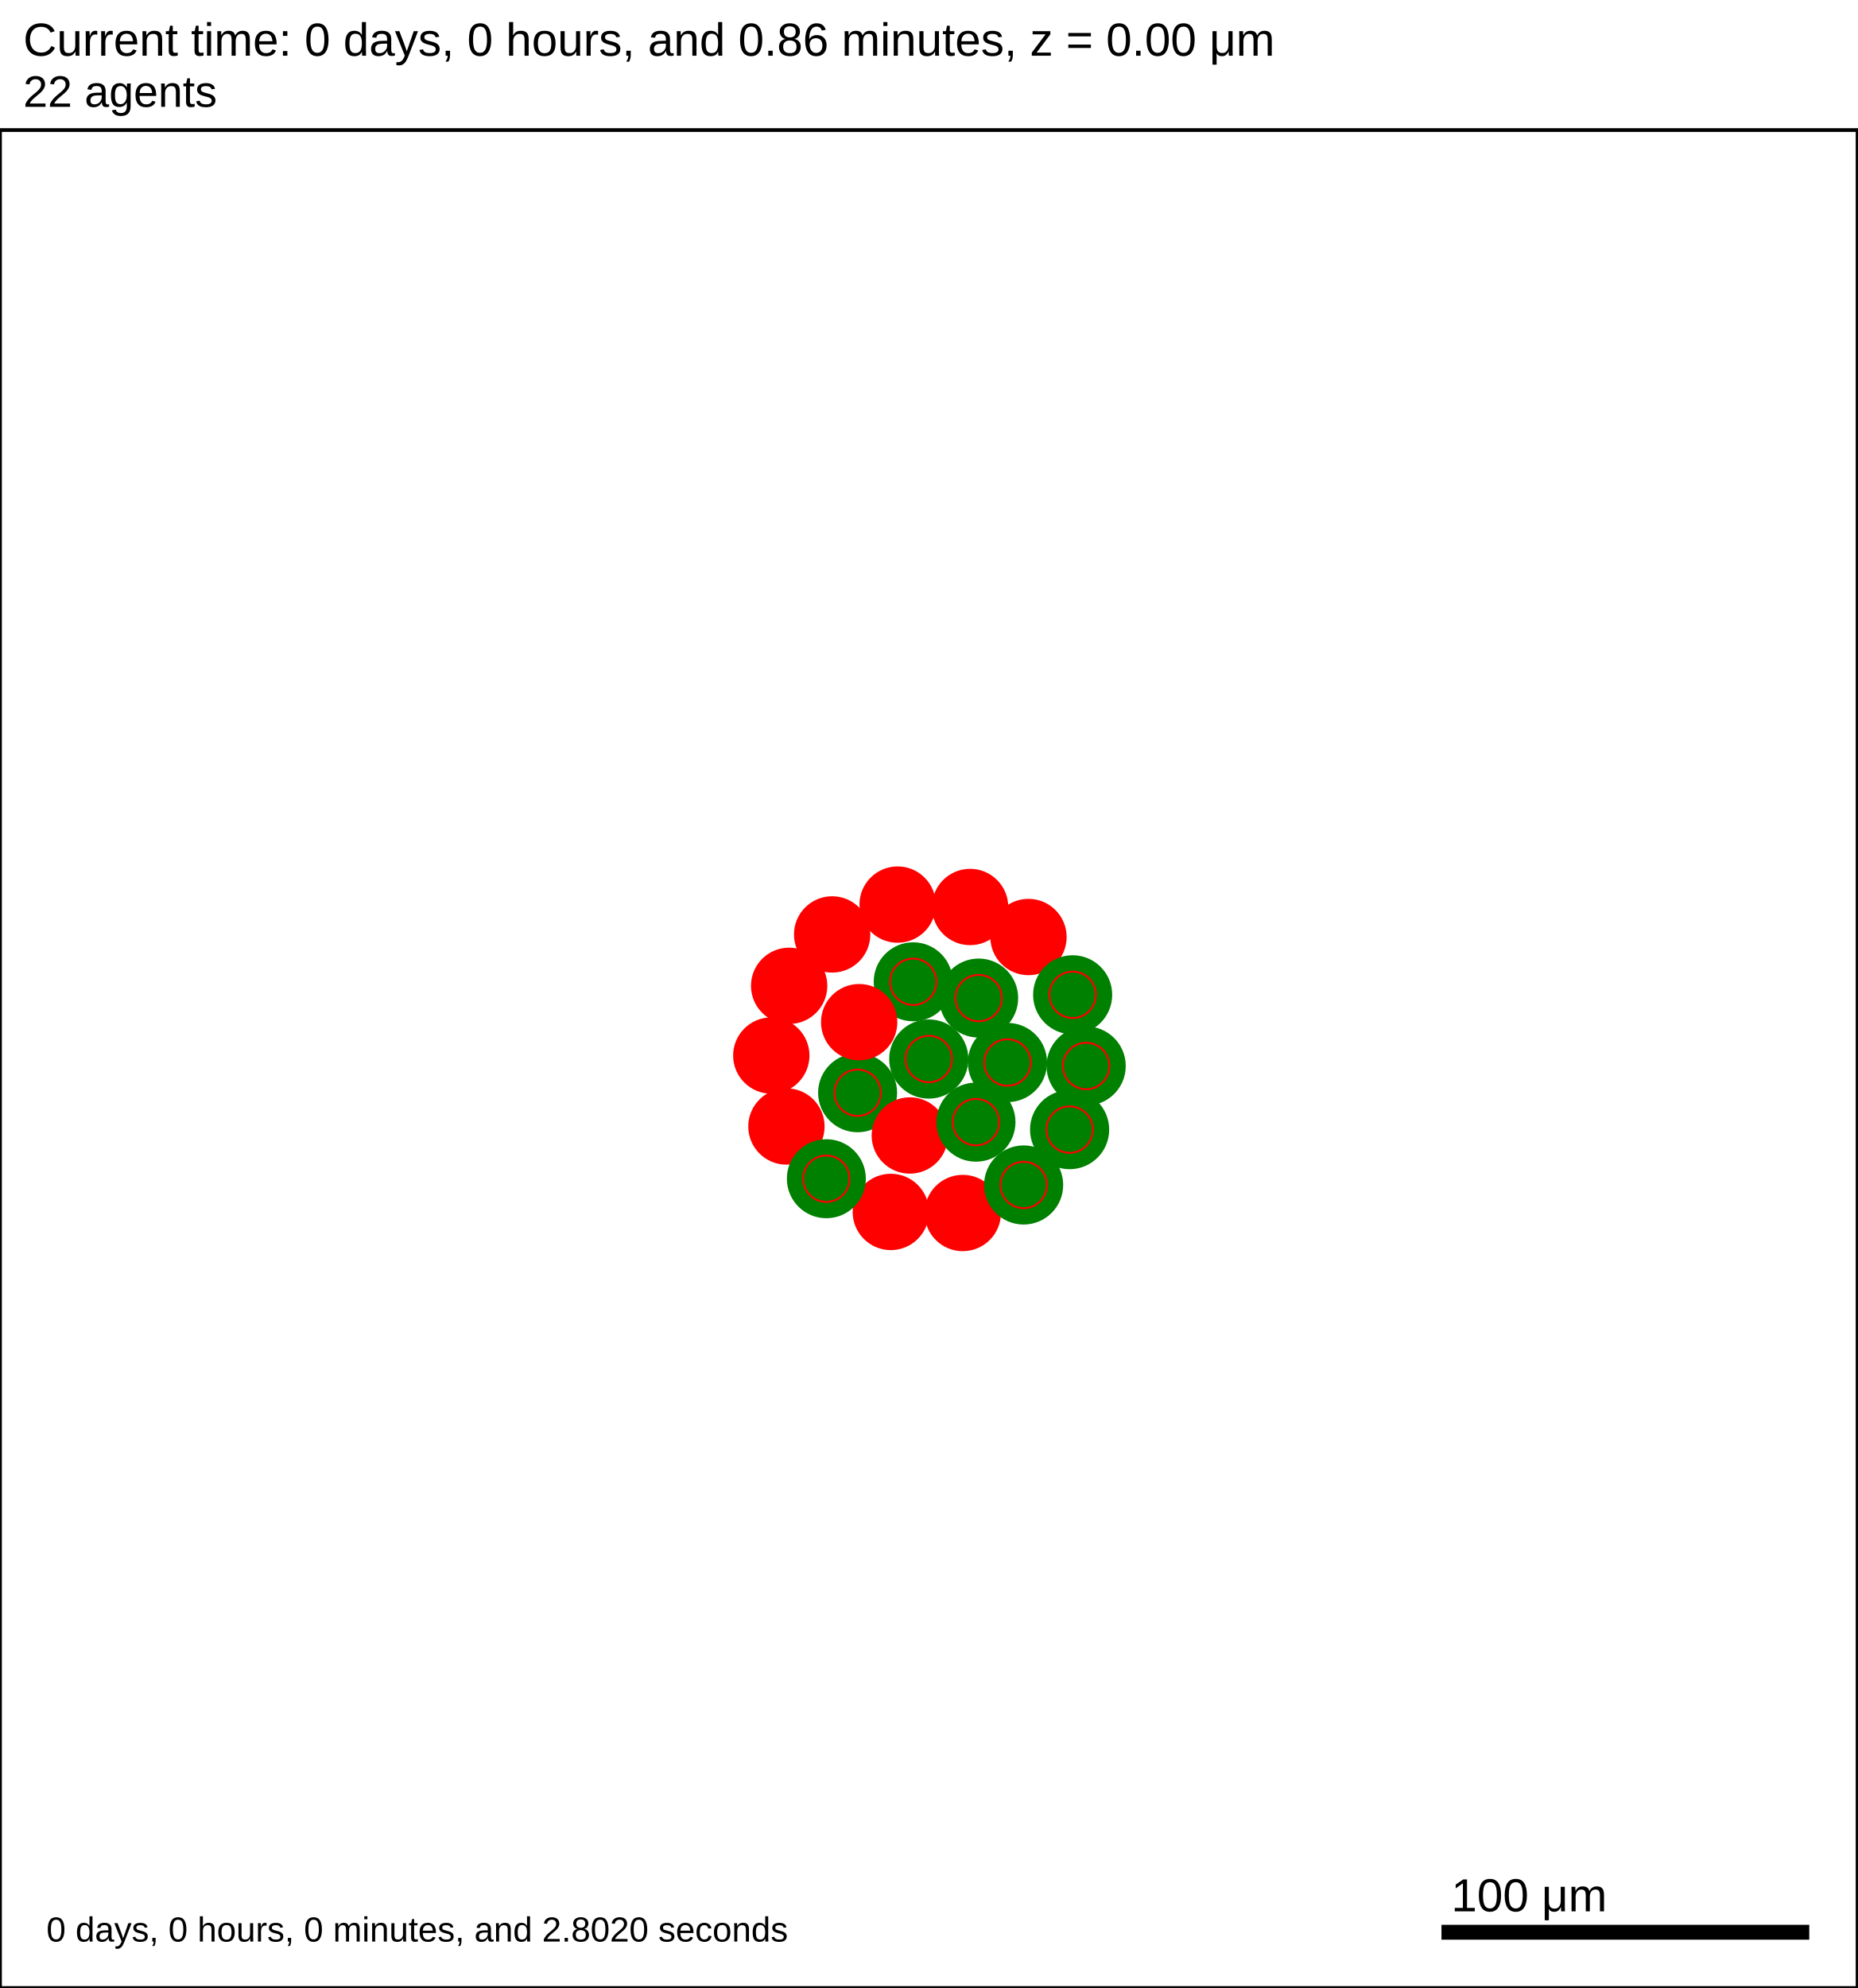
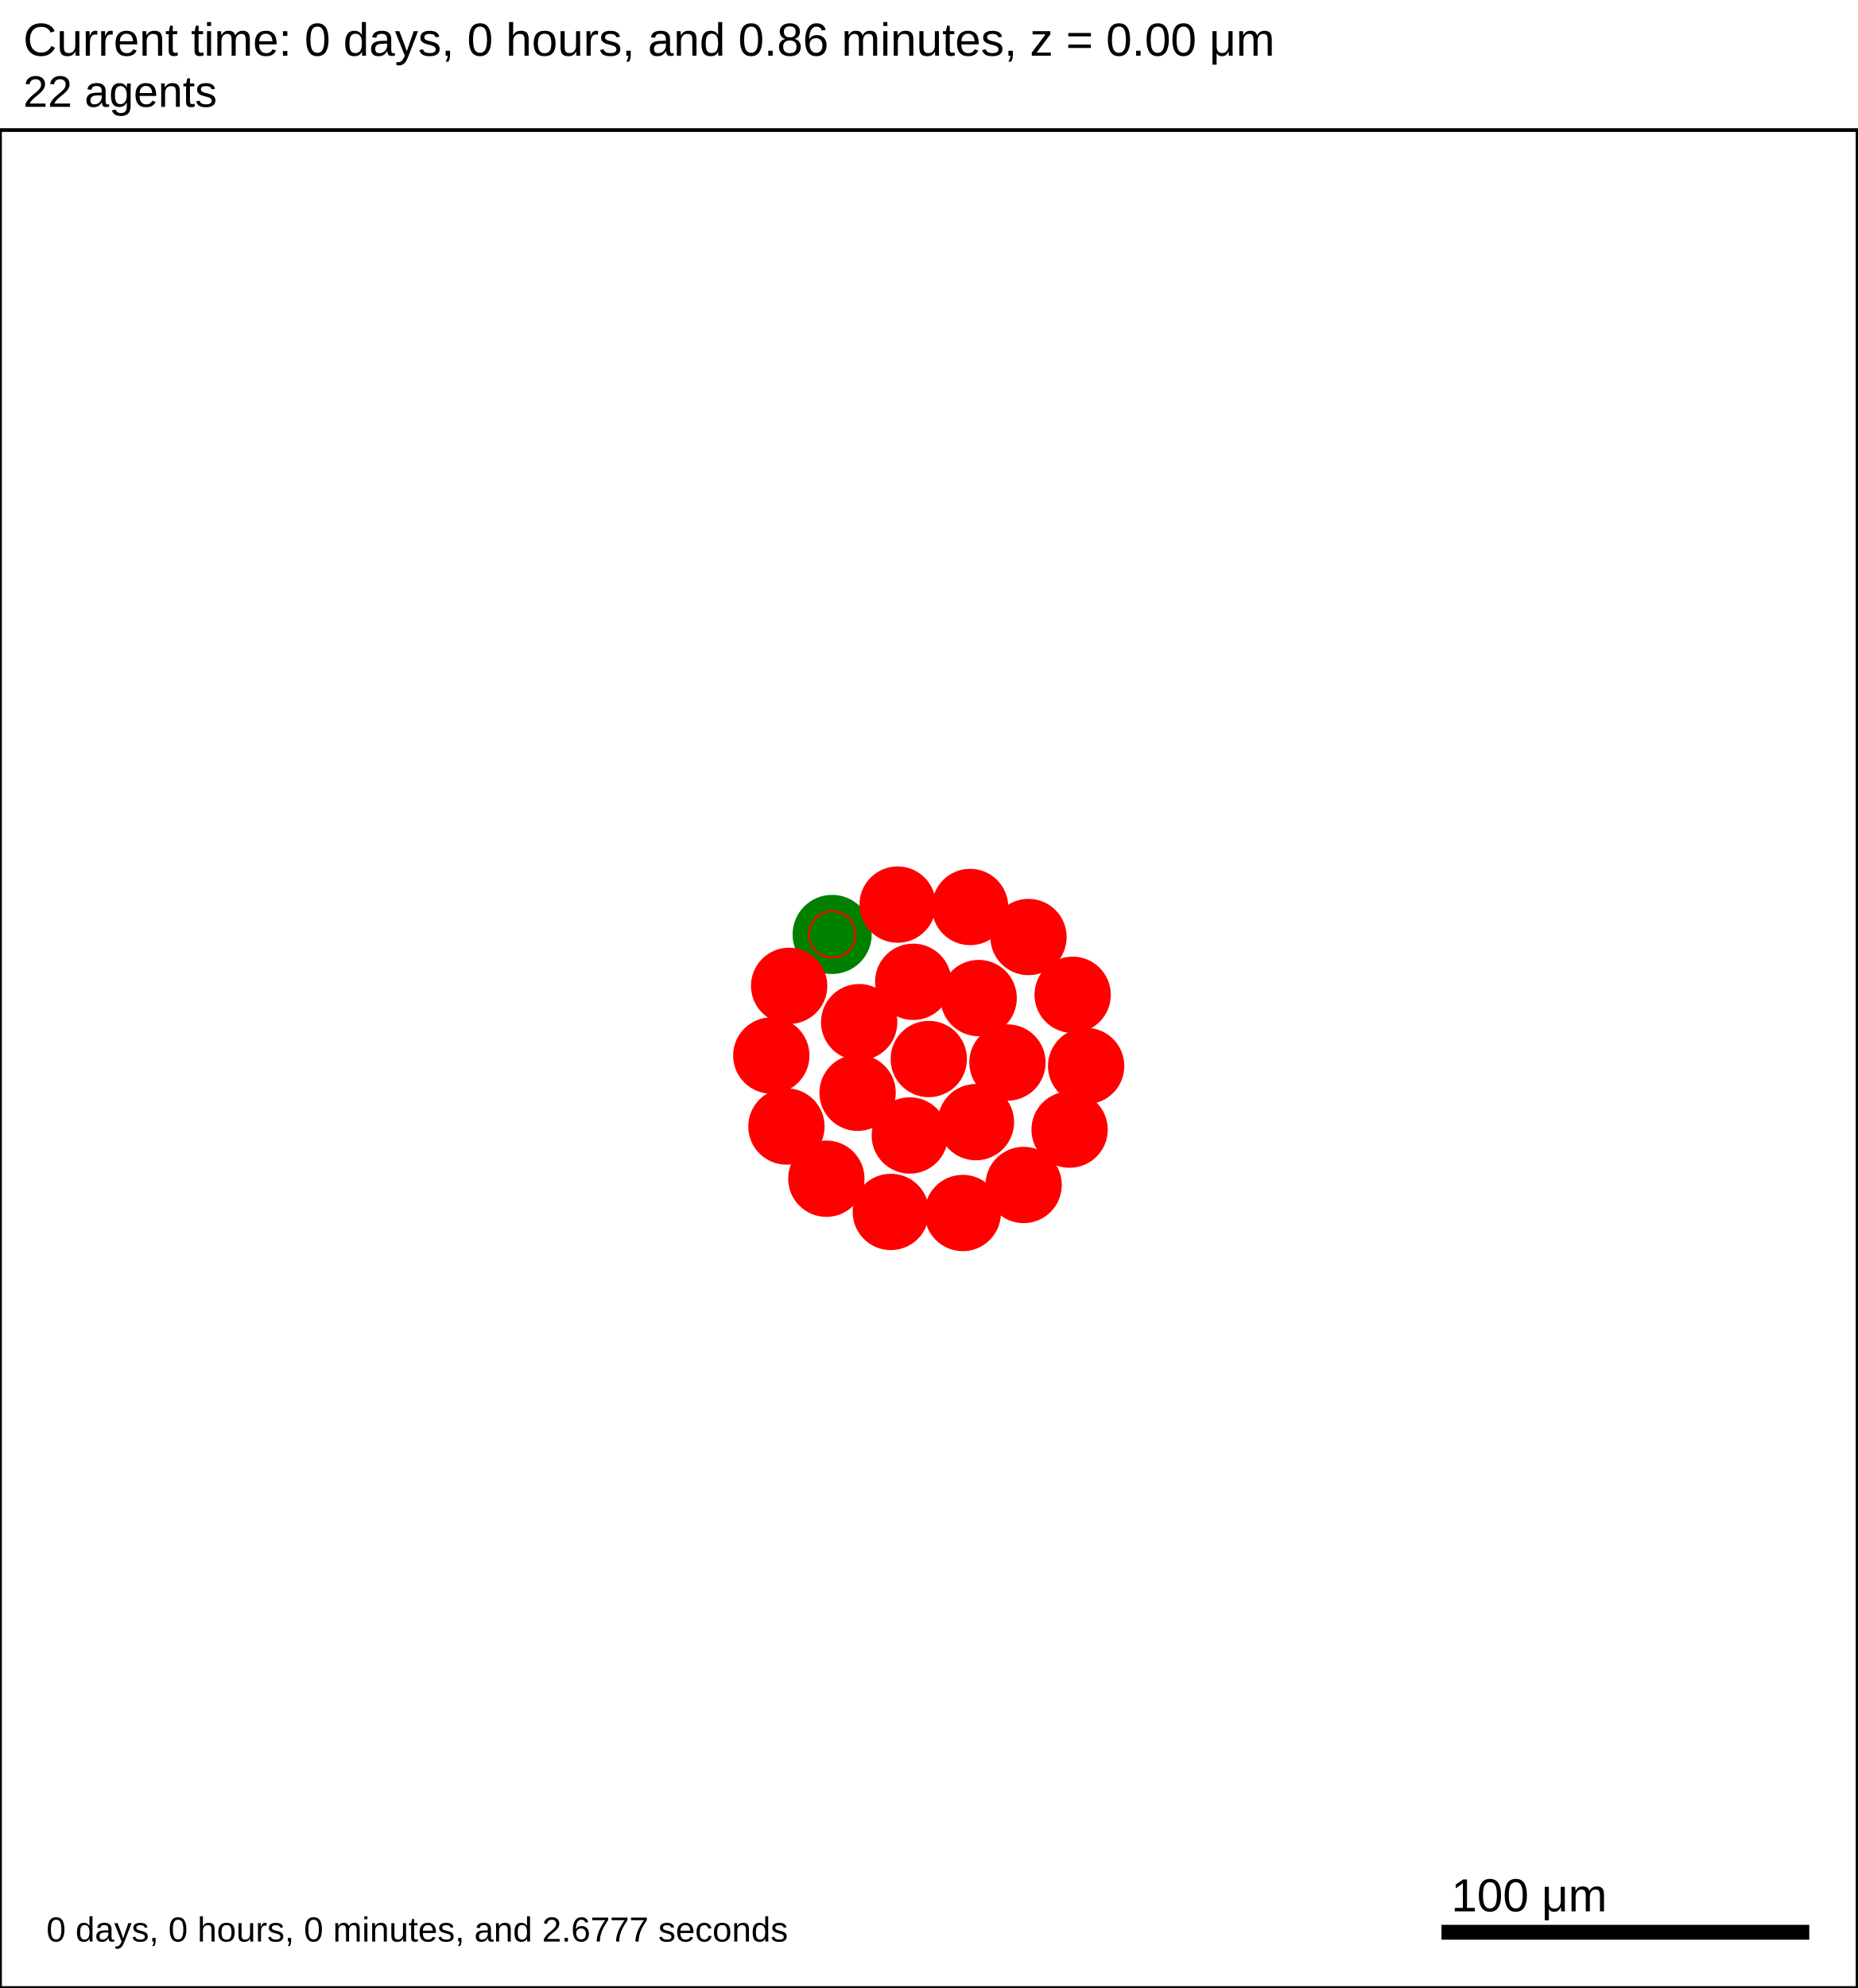
<svg xmlns="http://www.w3.org/2000/svg" version="1.1" width="500" height="535" id="svg2">
  <rect x="0" y="0" width="500" height="535" stroke-width="1" stroke="white" fill="white" />
  <text x="6.25" y="15" font-family="Arial" font-size="12.5" fill="black">
   Current time: 0 days, 0 hours, and 0.86 minutes, z = 0.00 μm
  </text>
  <text x="6.25" y="28.75" font-family="Arial" font-size="11.875" fill="black">
   22 agents
  </text>
  <g id="tissue" transform="translate(0,535) scale(1,-1)">
    <g id="ECM">
  </g>
    <g id="cells">
      <g id="cell0">
-         <circle cx="250" cy="250" r="10.408" stroke-width="0.5" stroke="green" fill="green" />
-         <circle cx="250" cy="250" r="6.25" stroke-width="0.5" stroke="red" fill="green" />
+         <circle cx="250" cy="250" r="10.023" stroke-width="0.5" stroke="red" fill="red" />
+         <circle cx="250" cy="250" r="6.018" stroke-width="0.5" stroke="red" fill="red" />
      </g>
      <g id="cell1">
-         <circle cx="230.842" cy="240.923" r="10.381" stroke-width="0.5" stroke="green" fill="green" />
-         <circle cx="230.842" cy="240.923" r="6.234" stroke-width="0.5" stroke="red" fill="green" />
+         <circle cx="230.842" cy="240.923" r="10.023" stroke-width="0.5" stroke="red" fill="red" />
+         <circle cx="230.842" cy="240.923" r="6.018" stroke-width="0.5" stroke="red" fill="red" />
      </g>
      <g id="cell2">
-         <circle cx="263.426" cy="266.406" r="10.384" stroke-width="0.5" stroke="green" fill="green" />
-         <circle cx="263.426" cy="266.406" r="6.235" stroke-width="0.5" stroke="red" fill="green" />
+         <circle cx="263.426" cy="266.406" r="10.023" stroke-width="0.5" stroke="red" fill="red" />
+         <circle cx="263.426" cy="266.406" r="6.018" stroke-width="0.5" stroke="red" fill="red" />
      </g>
      <g id="cell3">
        <circle cx="244.892" cy="229.425" r="10.023" stroke-width="0.5" stroke="red" fill="red" />
        <circle cx="244.892" cy="229.425" r="6.018" stroke-width="0.5" stroke="red" fill="red" />
      </g>
      <g id="cell4">
-         <circle cx="245.806" cy="270.781" r="10.381" stroke-width="0.5" stroke="green" fill="green" />
-         <circle cx="245.806" cy="270.781" r="6.234" stroke-width="0.5" stroke="red" fill="green" />
+         <circle cx="245.806" cy="270.781" r="10.023" stroke-width="0.5" stroke="red" fill="red" />
+         <circle cx="245.806" cy="270.781" r="6.018" stroke-width="0.5" stroke="red" fill="red" />
      </g>
      <g id="cell5">
-         <circle cx="262.688" cy="233.016" r="10.397" stroke-width="0.5" stroke="green" fill="green" />
-         <circle cx="262.688" cy="233.016" r="6.243" stroke-width="0.5" stroke="red" fill="green" />
+         <circle cx="262.688" cy="233.016" r="10.023" stroke-width="0.5" stroke="red" fill="red" />
+         <circle cx="262.688" cy="233.016" r="6.018" stroke-width="0.5" stroke="red" fill="red" />
      </g>
      <g id="cell6">
        <circle cx="231.262" cy="259.916" r="10.023" stroke-width="0.5" stroke="red" fill="red" />
        <circle cx="231.262" cy="259.916" r="6.018" stroke-width="0.5" stroke="red" fill="red" />
      </g>
      <g id="cell7">
-         <circle cx="271.179" cy="249.063" r="10.412" stroke-width="0.5" stroke="green" fill="green" />
-         <circle cx="271.179" cy="249.063" r="6.252" stroke-width="0.5" stroke="red" fill="green" />
+         <circle cx="271.179" cy="249.063" r="10.023" stroke-width="0.5" stroke="red" fill="red" />
+         <circle cx="271.179" cy="249.063" r="6.018" stroke-width="0.5" stroke="red" fill="red" />
      </g>
      <g id="cell8">
        <circle cx="259.149" cy="208.562" r="10.023" stroke-width="0.5" stroke="red" fill="red" />
        <circle cx="259.149" cy="208.562" r="6.018" stroke-width="0.5" stroke="red" fill="red" />
      </g>
      <g id="cell9">
        <circle cx="211.683" cy="231.845" r="10.023" stroke-width="0.5" stroke="red" fill="red" />
        <circle cx="211.683" cy="231.845" r="6.018" stroke-width="0.5" stroke="red" fill="red" />
      </g>
      <g id="cell10">
-         <circle cx="223.99" cy="283.531" r="10.023" stroke-width="0.5" stroke="red" fill="red" />
-         <circle cx="223.99" cy="283.531" r="6.018" stroke-width="0.5" stroke="red" fill="red" />
+         <circle cx="223.989" cy="283.53" r="10.397" stroke-width="0.5" stroke="green" fill="green" />
+         <circle cx="223.989" cy="283.53" r="6.243" stroke-width="0.5" stroke="red" fill="green" />
      </g>
      <g id="cell11">
-         <circle cx="276.837" cy="282.833" r="10.023" stroke-width="0.5" stroke="red" fill="red" />
-         <circle cx="276.837" cy="282.833" r="6.018" stroke-width="0.5" stroke="red" fill="red" />
+         <circle cx="276.838" cy="282.832" r="10.023" stroke-width="0.5" stroke="red" fill="red" />
+         <circle cx="276.838" cy="282.832" r="6.018" stroke-width="0.5" stroke="red" fill="red" />
      </g>
      <g id="cell12">
-         <circle cx="287.906" cy="231.002" r="10.405" stroke-width="0.5" stroke="green" fill="green" />
-         <circle cx="287.906" cy="231.002" r="6.248" stroke-width="0.5" stroke="red" fill="green" />
+         <circle cx="287.906" cy="231.002" r="10.023" stroke-width="0.5" stroke="red" fill="red" />
+         <circle cx="287.906" cy="231.002" r="6.018" stroke-width="0.5" stroke="red" fill="red" />
      </g>
      <g id="cell13">
        <circle cx="239.783" cy="208.849" r="10.023" stroke-width="0.5" stroke="red" fill="red" />
        <circle cx="239.783" cy="208.849" r="6.018" stroke-width="0.5" stroke="red" fill="red" />
      </g>
      <g id="cell14">
        <circle cx="207.61" cy="250.938" r="10.023" stroke-width="0.5" stroke="red" fill="red" />
        <circle cx="207.61" cy="250.938" r="6.018" stroke-width="0.5" stroke="red" fill="red" />
      </g>
      <g id="cell15">
        <circle cx="241.613" cy="291.562" r="10.023" stroke-width="0.5" stroke="red" fill="red" />
        <circle cx="241.613" cy="291.562" r="6.018" stroke-width="0.5" stroke="red" fill="red" />
      </g>
      <g id="cell16">
-         <circle cx="288.725" cy="267.282" r="10.397" stroke-width="0.5" stroke="green" fill="green" />
-         <circle cx="288.725" cy="267.282" r="6.243" stroke-width="0.5" stroke="red" fill="green" />
+         <circle cx="288.725" cy="267.282" r="10.023" stroke-width="0.5" stroke="red" fill="red" />
+         <circle cx="288.725" cy="267.282" r="6.018" stroke-width="0.5" stroke="red" fill="red" />
      </g>
      <g id="cell17">
-         <circle cx="275.532" cy="216.104" r="10.397" stroke-width="0.5" stroke="green" fill="green" />
-         <circle cx="275.532" cy="216.104" r="6.243" stroke-width="0.5" stroke="red" fill="green" />
+         <circle cx="275.532" cy="216.104" r="10.023" stroke-width="0.5" stroke="red" fill="red" />
+         <circle cx="275.532" cy="216.104" r="6.018" stroke-width="0.5" stroke="red" fill="red" />
      </g>
      <g id="cell18">
-         <circle cx="222.428" cy="217.789" r="10.381" stroke-width="0.5" stroke="green" fill="green" />
-         <circle cx="222.428" cy="217.789" r="6.234" stroke-width="0.5" stroke="red" fill="green" />
+         <circle cx="222.428" cy="217.789" r="10.023" stroke-width="0.5" stroke="red" fill="red" />
+         <circle cx="222.428" cy="217.789" r="6.018" stroke-width="0.5" stroke="red" fill="red" />
      </g>
      <g id="cell19">
-         <circle cx="212.414" cy="269.7" r="10.023" stroke-width="0.5" stroke="red" fill="red" />
-         <circle cx="212.414" cy="269.7" r="6.018" stroke-width="0.5" stroke="red" fill="red" />
+         <circle cx="212.413" cy="269.699" r="10.023" stroke-width="0.5" stroke="red" fill="red" />
+         <circle cx="212.413" cy="269.699" r="6.018" stroke-width="0.5" stroke="red" fill="red" />
      </g>
      <g id="cell20">
        <circle cx="261.124" cy="290.915" r="10.023" stroke-width="0.5" stroke="red" fill="red" />
        <circle cx="261.124" cy="290.915" r="6.018" stroke-width="0.5" stroke="red" fill="red" />
      </g>
      <g id="cell21">
-         <circle cx="292.359" cy="248.125" r="10.408" stroke-width="0.5" stroke="green" fill="green" />
-         <circle cx="292.359" cy="248.125" r="6.25" stroke-width="0.5" stroke="red" fill="green" />
+         <circle cx="292.359" cy="248.125" r="10.023" stroke-width="0.5" stroke="red" fill="red" />
+         <circle cx="292.359" cy="248.125" r="6.018" stroke-width="0.5" stroke="red" fill="red" />
      </g>
    </g>
  </g>
  <rect x="387.5" y="517.5" width="100" height="5" stroke-width="1" stroke="rgb(255,255,255)" fill="rgb(0,0,0)" />
  <text x="390.625" y="514.375" font-family="Arial" font-size="12.5" fill="black">
   100 μm
  </text>
  <text x="12.5" y="522.5" font-family="Arial" font-size="9.375" fill="black">
-    0 days, 0 hours, 0 minutes, and 2.8020 seconds
+    0 days, 0 hours, 0 minutes, and 2.6777 seconds
  </text>
  <rect x="0" y="35" width="500" height="500" stroke-width="1" stroke="rgb(0,0,0)" fill="none" />
</svg>
